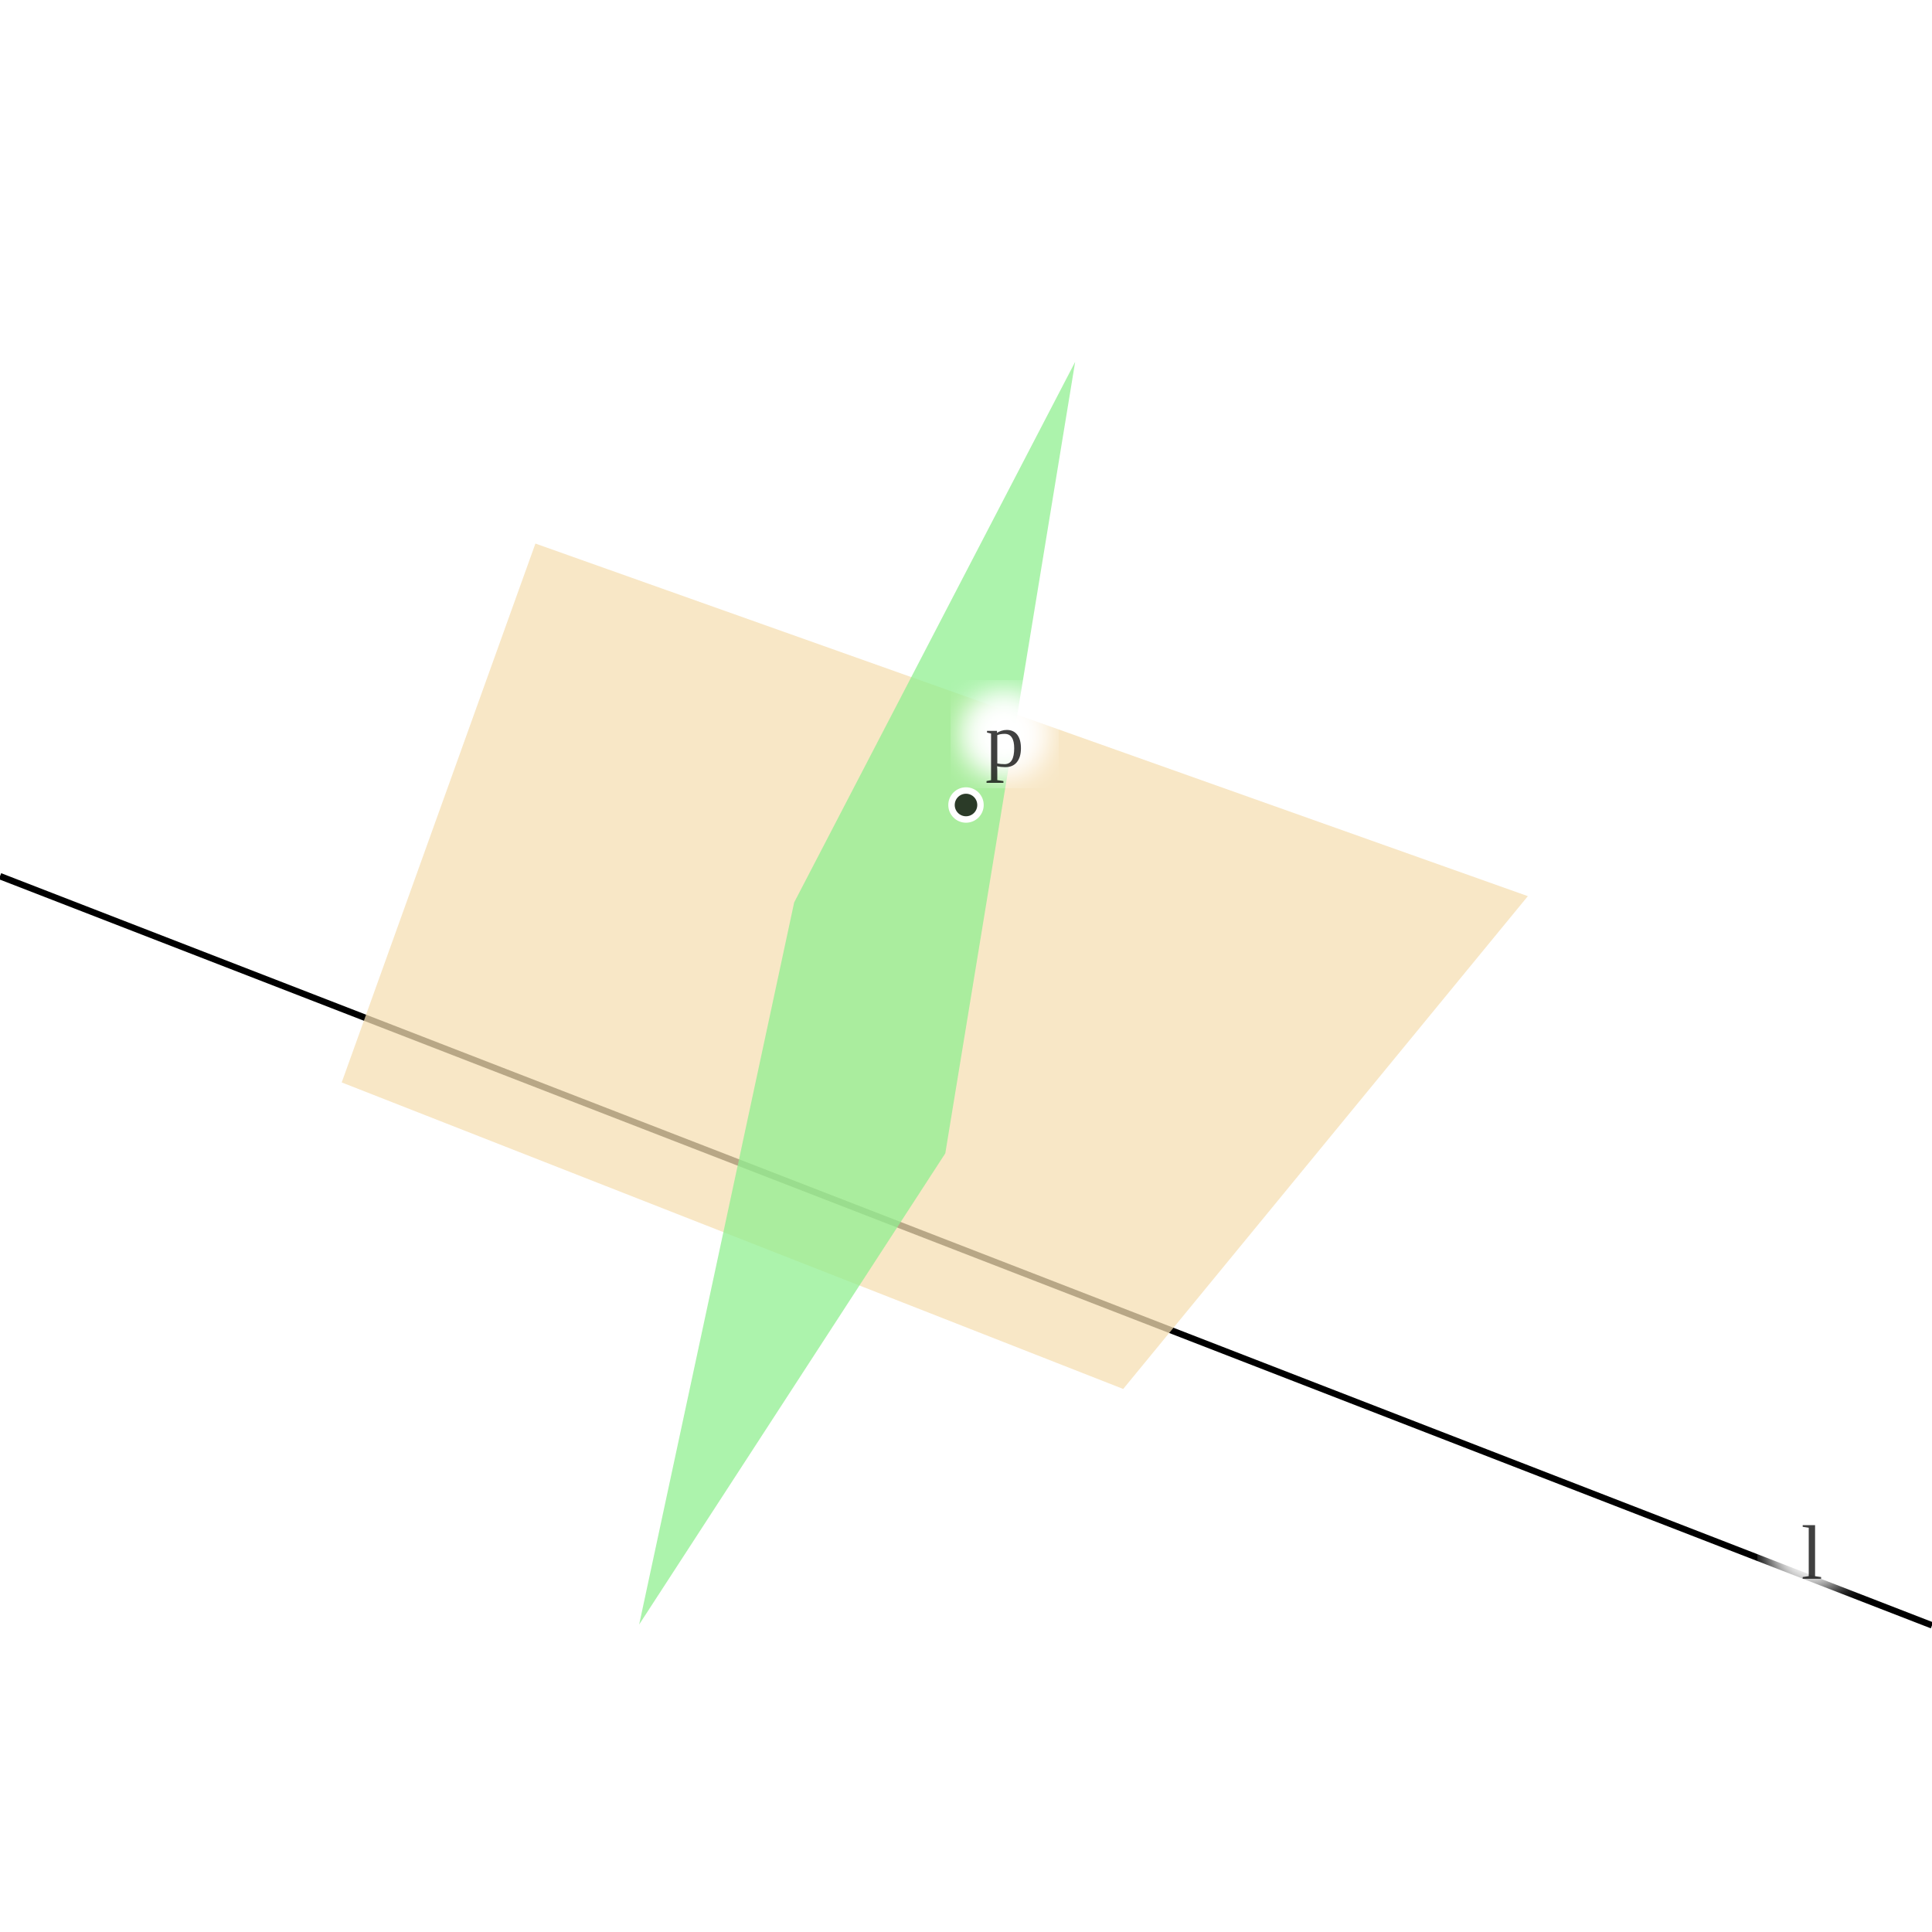
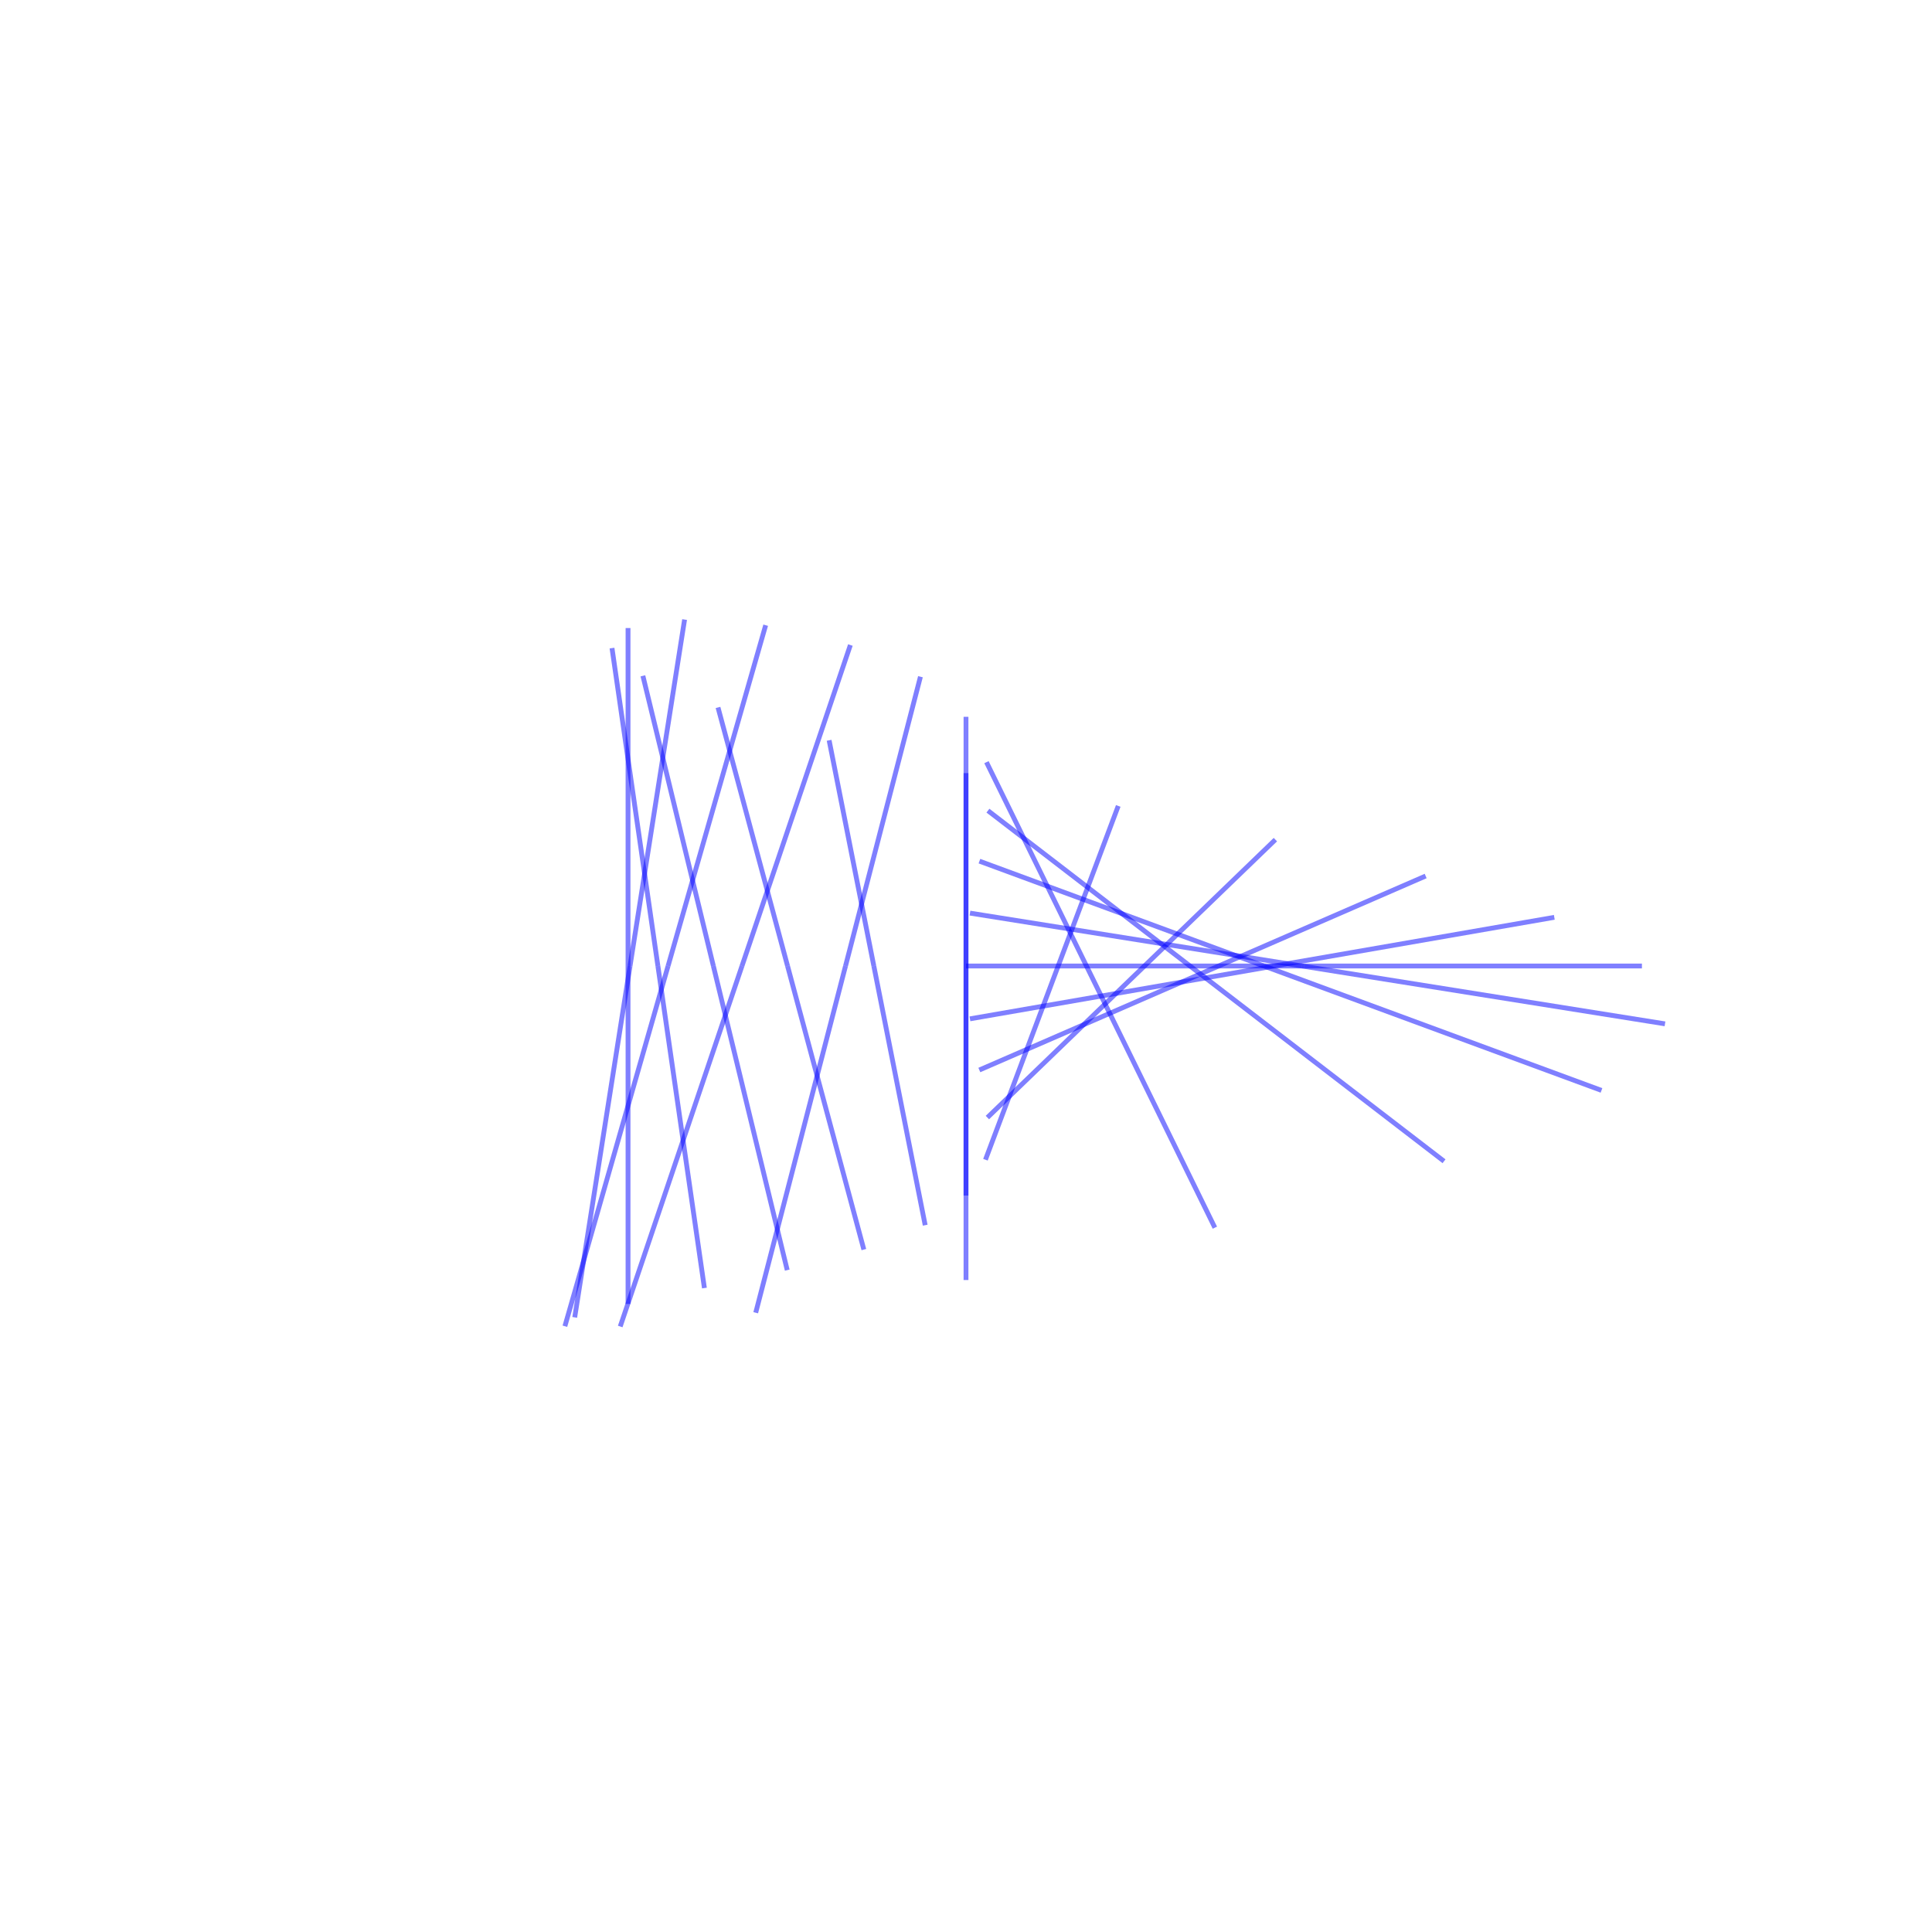
- <svg xmlns="http://www.w3.org/2000/svg" width="300" height="300" stroke="black" fill="none" fill-opacity="0.75" version="1.1">
+ <svg xmlns="http://www.w3.org/2000/svg" width="400" height="400" stroke="black" fill="none" fill-opacity="0.75" font-style="italic" font-family="CMU Serif, sans-serif" version="1.1">
  <filter id="blur">
    <feGaussianBlur stdDeviation="2" />
  </filter>
  <rect width="100%" height="100%" fill="white" stroke="none" fill-opacity="1" />
-   <polygon points="-0.0,136.054 300.0,252.381 " id="l" />
-   <circle cx="281.353" cy="240.15" r="7" fill="white" filter="url(#blur)" stroke="none" fill-opacity="1" />
-   <text x="281.353" y="245.15" stroke="none" fill="black" text-anchor="middle" opacity="1" style="fontfamily : CMU Serif;">l</text>
-   <polygon points="83.14,84.404 237.244,139.153 174.411,215.677 53.061,168.079 " fill="wheat" stroke="none" />
-   <polygon points="146.786,179.091 166.951,56.186 123.319,140.123 99.247,252.257 " fill="lightgreen" stroke="none" />
-   <circle cx="150.0" cy="125" r="2.25" fill="black" stroke="white" id="p" />
-   <circle cx="156.0" cy="114" r="7" fill="white" filter="url(#blur)" stroke="none" fill-opacity="1" />
-   <text x="156.0" y="119" stroke="none" fill="black" text-anchor="middle" opacity="1" style="fontfamily : CMU Serif;">p</text>
+   <polygon points="263.788,200.0 321.801,189.921 " opacity="0.5" stroke="blue" />
+   <polygon points="252.304,200.0 295.167,181.369 " opacity="0.5" stroke="blue" />
+   <polygon points="236.944,200.0 264.055,173.837 " opacity="0.5" stroke="blue" />
+   <polygon points="219.082,200.0 231.523,166.855 " opacity="0.5" stroke="blue" />
+   <polygon points="200.0,200.0 200.0,160.066 " opacity="0.5" stroke="blue" />
+   <polygon points="180.918,200.0 171.66,153.271 " opacity="0.5" stroke="blue" />
+   <polygon points="163.056,200.0 148.655,146.47 " opacity="0.5" stroke="blue" />
+   <polygon points="147.696,200.0 133.104,139.924 " opacity="0.5" stroke="blue" />
+   <polygon points="136.212,200.0 126.709,134.182 " opacity="0.5" stroke="blue" />
+   <polygon points="130.028,200.0 130.028,130.028 " opacity="0.5" stroke="blue" />
+   <polygon points="130.443,200.0 141.737,128.272 " opacity="0.5" stroke="blue" />
+   <polygon points="138.315,200.0 158.526,129.441 " opacity="0.5" stroke="blue" />
+   <polygon points="153.618,200.0 176.063,133.545 " opacity="0.5" stroke="blue" />
+   <polygon points="175.056,200.0 190.569,140.104 " opacity="0.5" stroke="blue" />
+   <polygon points="200.0,200.0 200.0,148.407 " opacity="0.5" stroke="blue" />
+   <polygon points="224.944,200.0 204.237,157.798 " opacity="0.5" stroke="blue" />
+   <polygon points="246.382,200.0 204.539,167.836 " opacity="0.5" stroke="blue" />
+   <polygon points="261.685,200.0 202.782,178.29 " opacity="0.5" stroke="blue" />
+   <polygon points="269.557,200.0 200.82,189.048 " opacity="0.5" stroke="blue" />
+   <polygon points="269.972,200.0 200.0,200.0 " opacity="0.5" stroke="blue" />
+   <polygon points="263.788,200.0 200.819,210.94 " opacity="0.5" stroke="blue" />
+   <polygon points="252.304,200.0 202.76,221.536 " opacity="0.5" stroke="blue" />
+   <polygon points="236.944,200.0 204.428,231.379 " opacity="0.5" stroke="blue" />
+   <polygon points="219.082,200.0 204.027,240.109 " opacity="0.5" stroke="blue" />
+   <polygon points="200.0,200.0 200.0,247.529 " opacity="0.5" stroke="blue" />
+   <polygon points="180.918,200.0 191.551,253.663 " opacity="0.5" stroke="blue" />
+   <polygon points="163.056,200.0 178.851,258.714 " opacity="0.5" stroke="blue" />
+   <polygon points="147.696,200.0 162.989,262.967 " opacity="0.5" stroke="blue" />
+   <polygon points="136.212,200.0 145.84,266.677 " opacity="0.5" stroke="blue" />
+   <polygon points="130.028,200.0 130.028,269.972 " opacity="0.5" stroke="blue" />
+   <polygon points="130.443,200.0 118.989,272.75 " opacity="0.5" stroke="blue" />
+   <polygon points="138.315,200.0 116.953,274.581 " opacity="0.5" stroke="blue" />
+   <polygon points="153.618,200.0 128.41,274.637 " opacity="0.5" stroke="blue" />
+   <polygon points="175.056,200.0 156.464,271.785 " opacity="0.5" stroke="blue" />
+   <polygon points="200.0,200.0 200.0,265.016 " opacity="0.5" stroke="blue" />
+   <polygon points="224.944,200.0 251.527,254.178 " opacity="0.5" stroke="blue" />
+   <polygon points="246.382,200.0 298.972,240.425 " opacity="0.5" stroke="blue" />
+   <polygon points="261.685,200.0 331.57,225.758 " opacity="0.5" stroke="blue" />
+   <polygon points="269.557,200.0 344.72,211.976 " opacity="0.5" stroke="blue" />
+   <polygon points="269.972,200.0 339.944,200.0 " opacity="0.5" stroke="blue" />
</svg>
